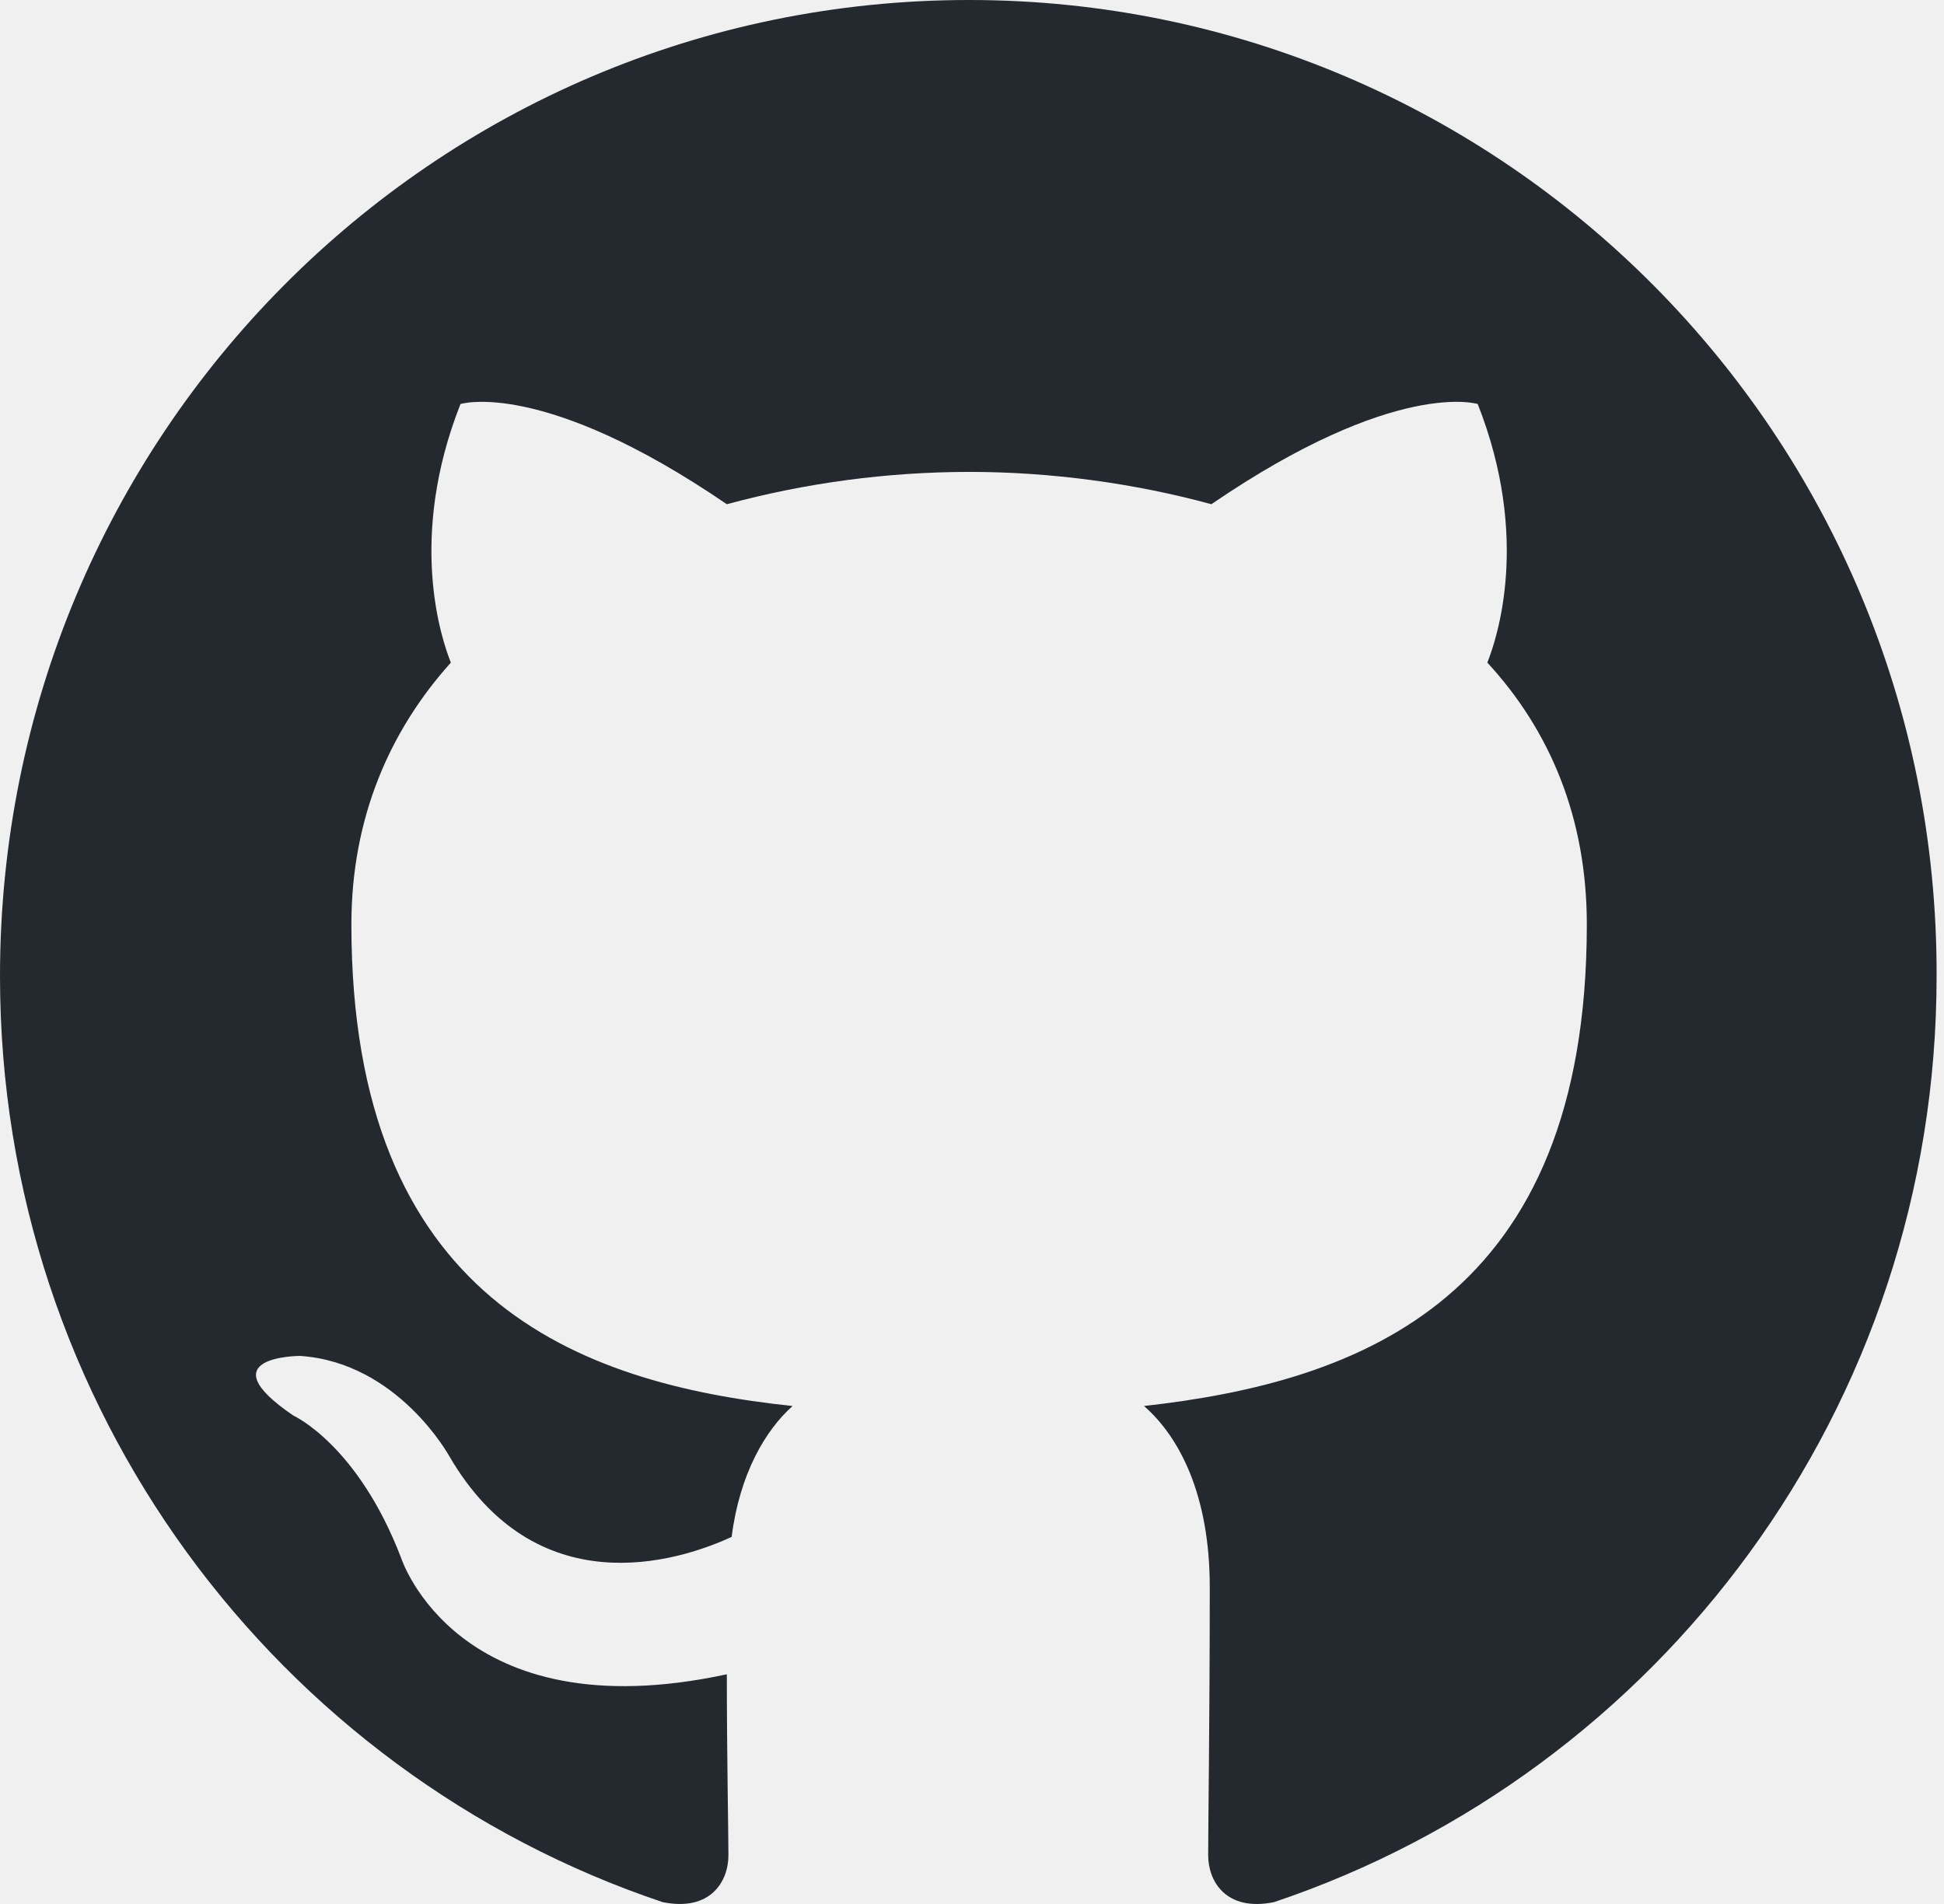
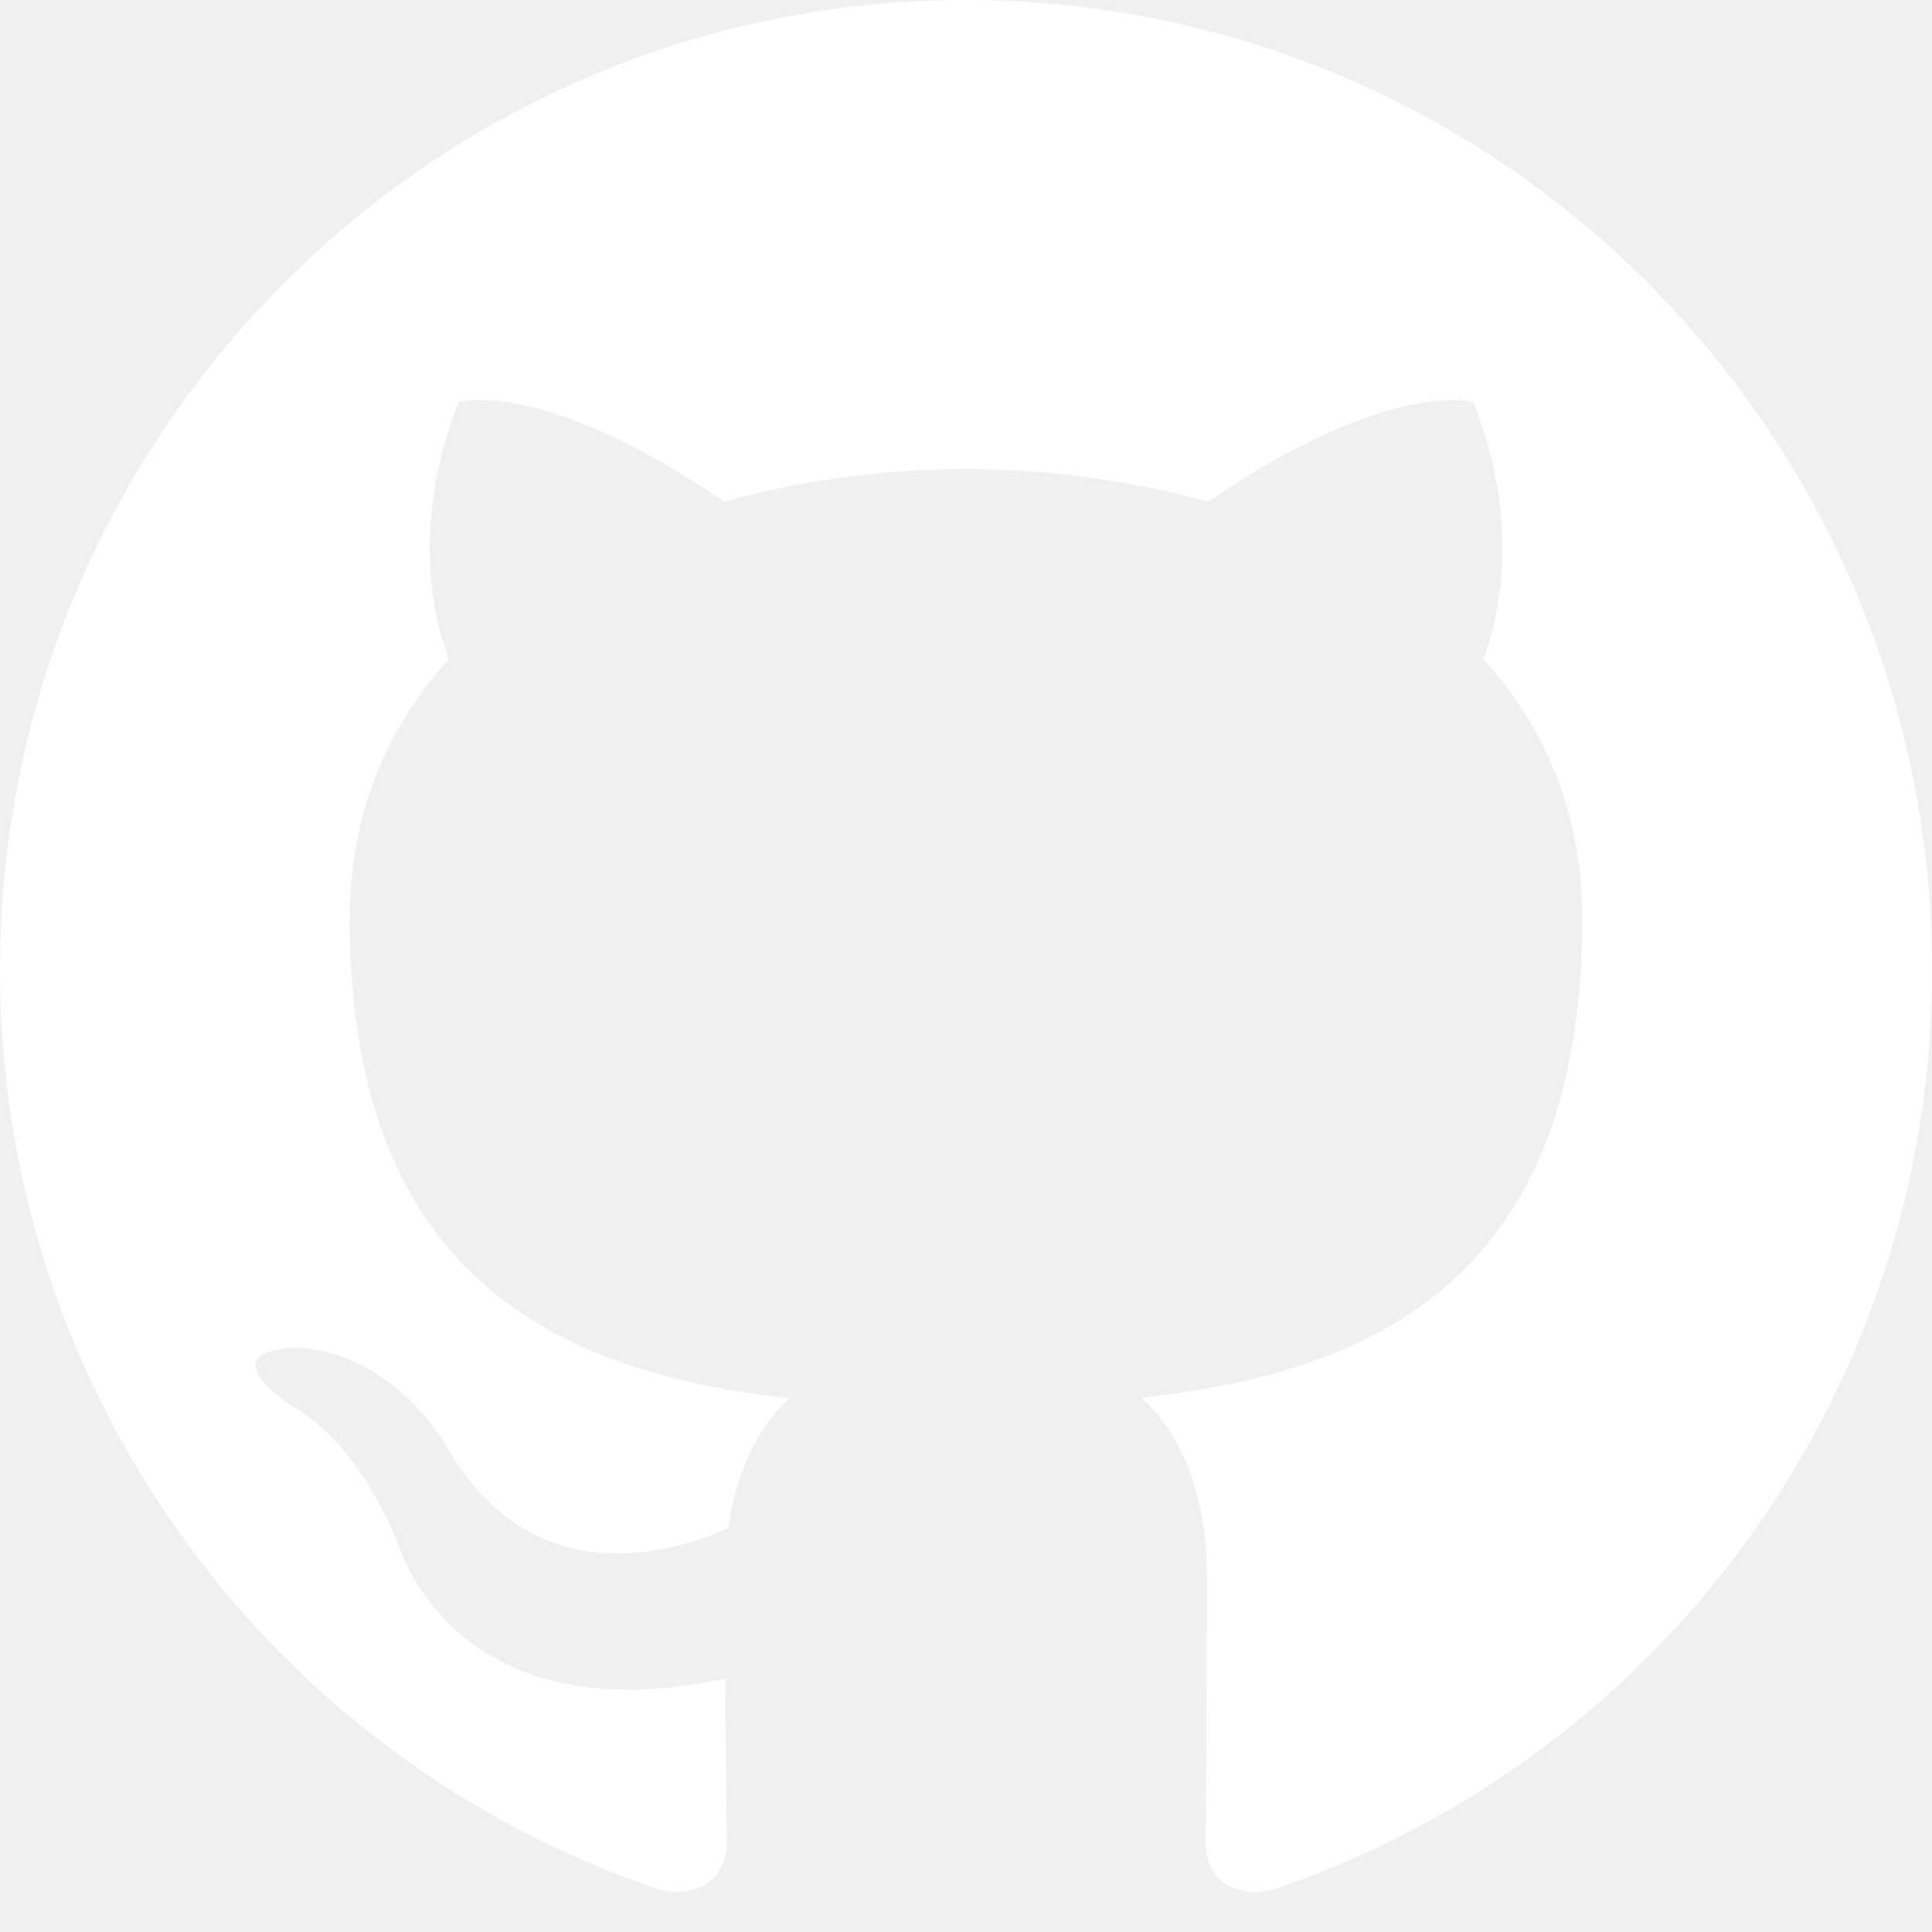
- <svg xmlns="http://www.w3.org/2000/svg" width="98" height="96">
-   <path fill-rule="evenodd" clip-rule="evenodd" d="M48.854 0C21.839 0 0 22 0 49.217c0 21.756 13.993 40.172 33.405 46.69 2.427.49 3.316-1.059 3.316-2.362 0-1.141-.08-5.052-.08-9.127-13.59 2.934-16.42-5.867-16.42-5.867-2.184-5.704-5.42-7.17-5.42-7.17-4.448-3.015.324-3.015.324-3.015 4.934.326 7.523 5.052 7.523 5.052 4.367 7.496 11.404 5.378 14.235 4.074.404-3.178 1.699-5.378 3.074-6.6-10.839-1.141-22.243-5.378-22.243-24.283 0-5.378 1.94-9.778 5.014-13.2-.485-1.222-2.184-6.275.486-13.038 0 0 4.125-1.304 13.426 5.052a46.97 46.97 0 0 1 12.214-1.63c4.125 0 8.33.571 12.213 1.63 9.302-6.356 13.427-5.052 13.427-5.052 2.67 6.763.97 11.816.485 13.038 3.155 3.422 5.015 7.822 5.015 13.2 0 18.905-11.404 23.06-22.324 24.283 1.78 1.548 3.316 4.481 3.316 9.126 0 6.6-.08 11.897-.08 13.526 0 1.304.89 2.853 3.316 2.364 19.412-6.52 33.405-24.935 33.405-46.691C97.707 22 75.788 0 48.854 0z" fill="#24292f" />
+ <svg xmlns="http://www.w3.org/2000/svg" width="16" height="16" viewBox="0 0 16 16" id="github">
+   <path d="M7.999 0C3.582 0 0 3.596 0 8.032a8.031 8.031 0 0 0 5.472 7.621c.4.074.546-.174.546-.387 0-.191-.007-.696-.011-1.366-2.225.485-2.695-1.077-2.695-1.077-.363-.928-.888-1.175-.888-1.175-.727-.498.054-.488.054-.488.803.057 1.225.828 1.225.828.714 1.227 1.873.873 2.329.667.072-.519.279-.873.508-1.074-1.776-.203-3.644-.892-3.644-3.969 0-.877.312-1.594.824-2.156-.083-.203-.357-1.02.078-2.125 0 0 .672-.216 2.2.823a7.633 7.633 0 0 1 2.003-.27 7.65 7.65 0 0 1 2.003.271c1.527-1.039 2.198-.823 2.198-.823.436 1.106.162 1.922.08 2.125.513.562.822 1.279.822 2.156 0 3.085-1.87 3.764-3.652 3.963.287.248.543.738.543 1.487 0 1.074-.01 1.94-.01 2.203 0 .215.144.465.55.386A8.032 8.032 0 0 0 16 8.032C16 3.596 12.418 0 7.999 0z" fill="white" />
</svg>
